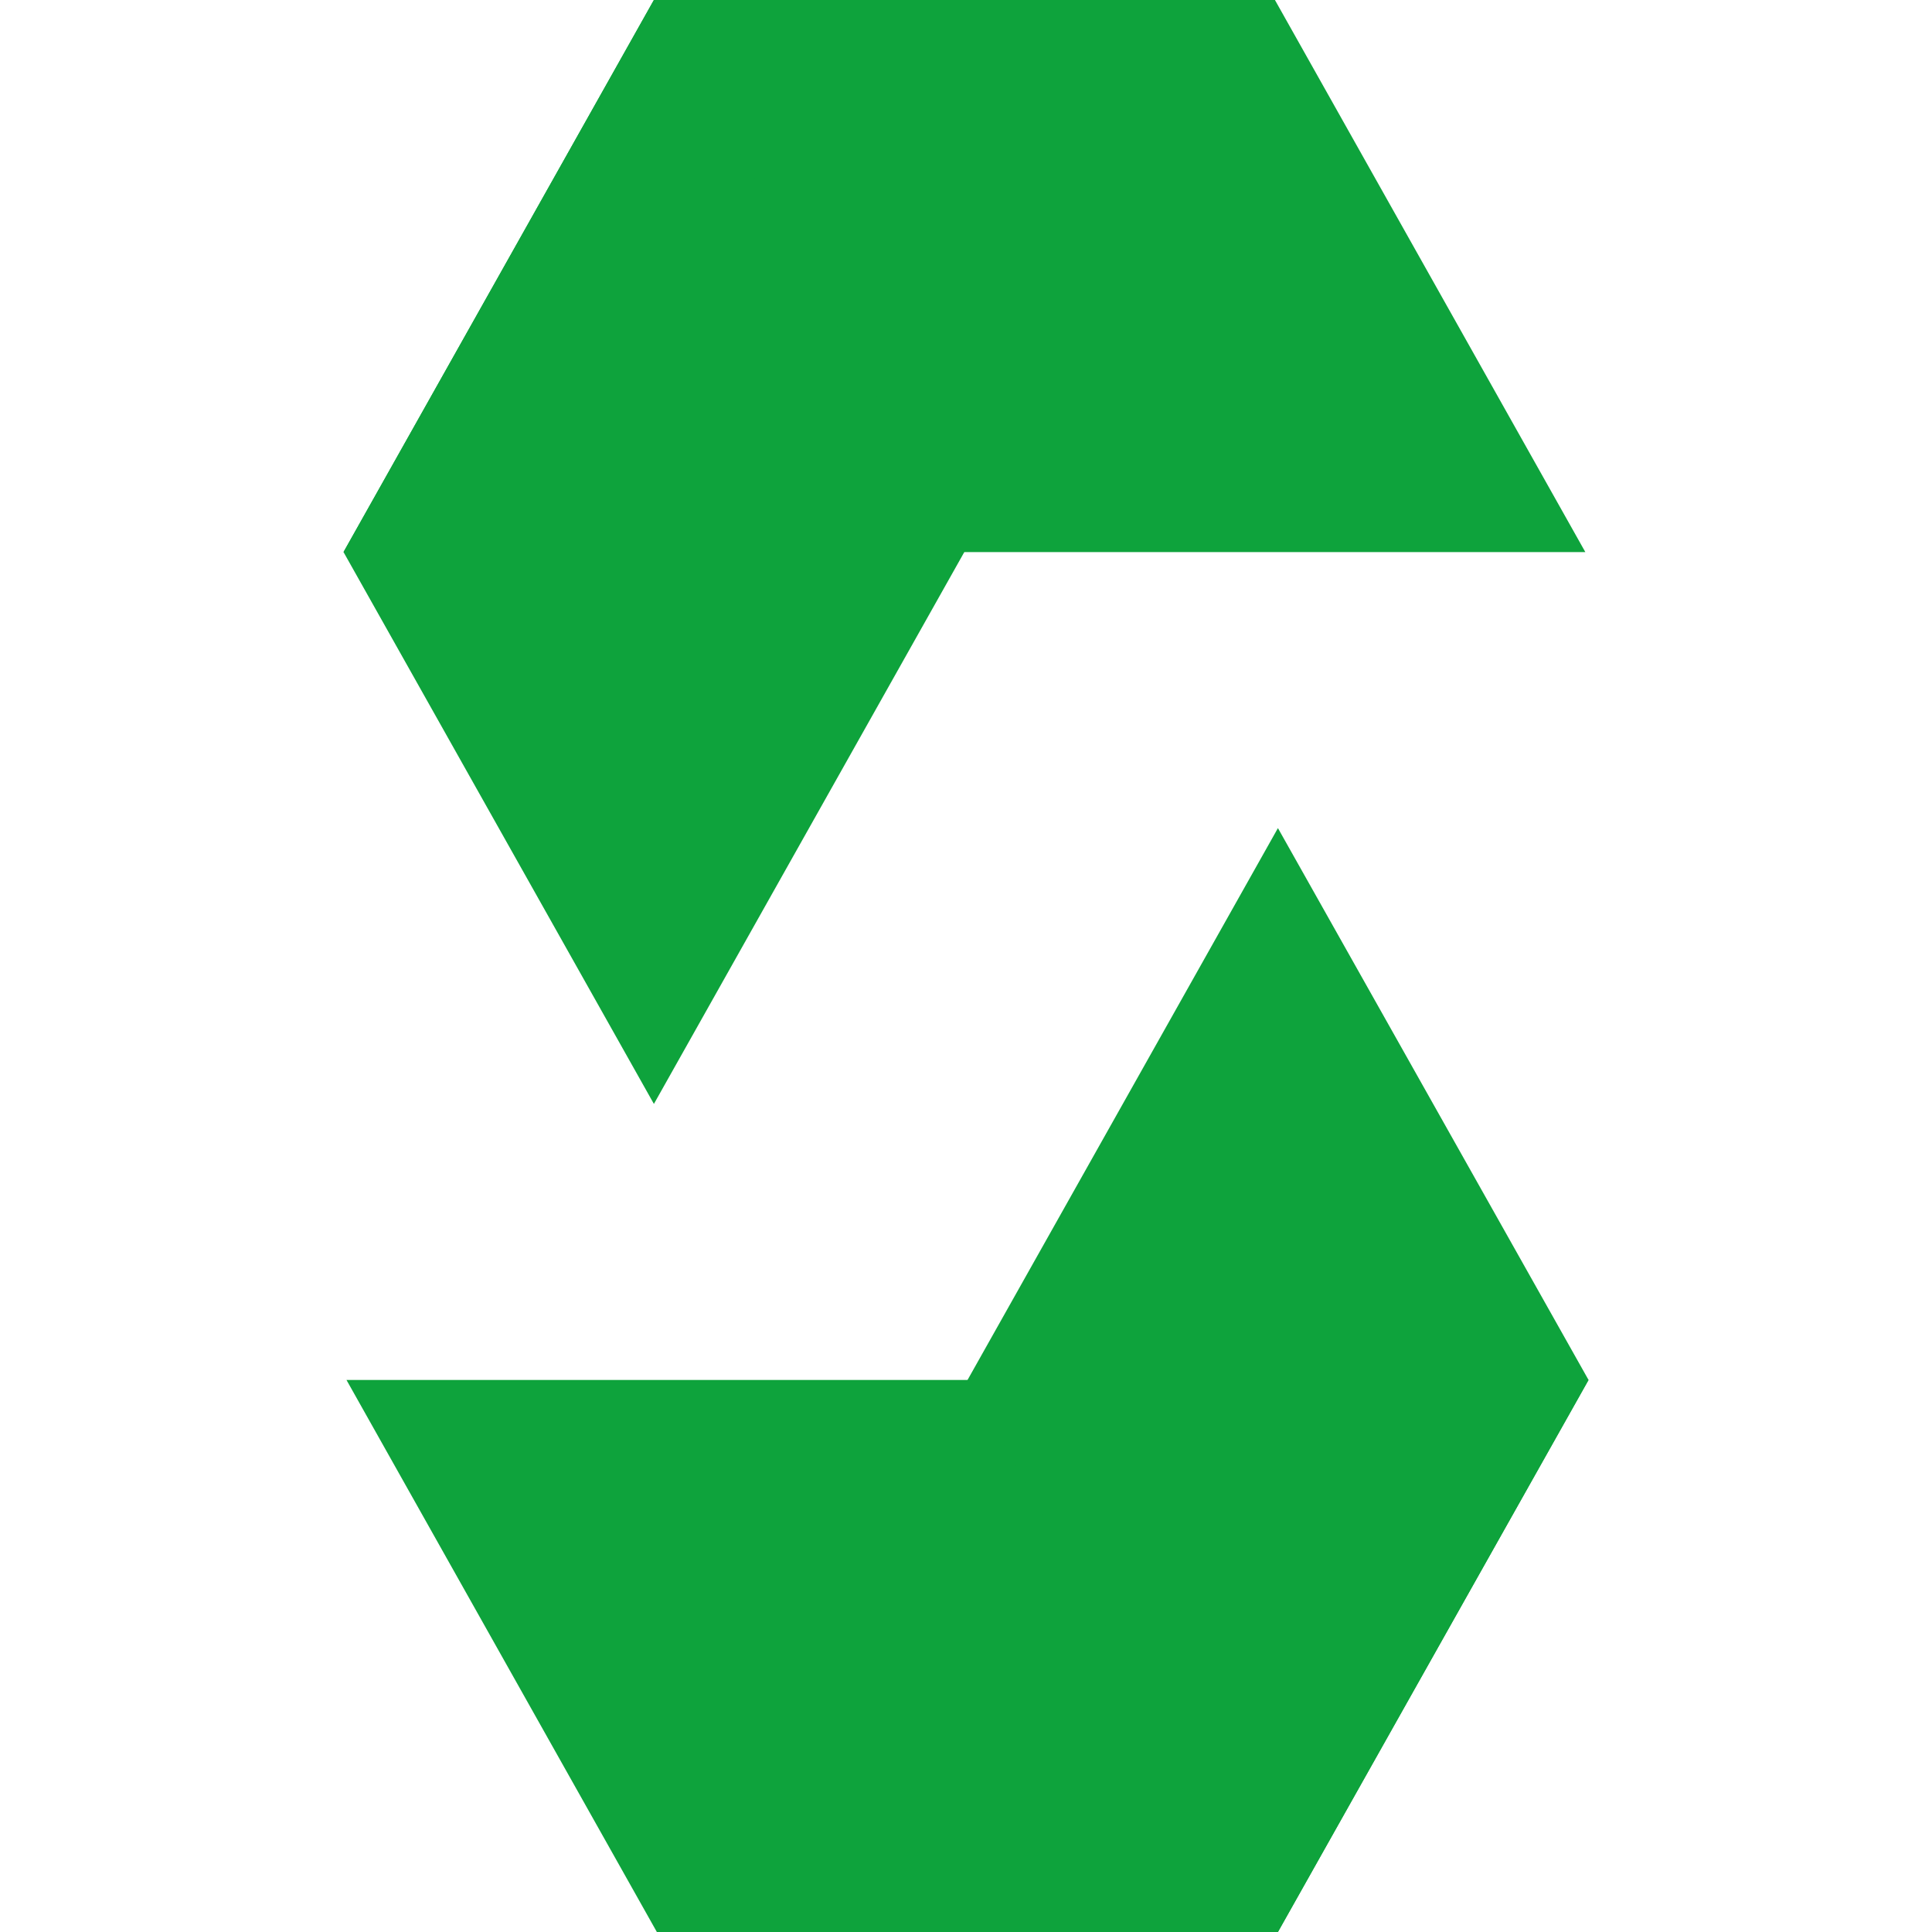
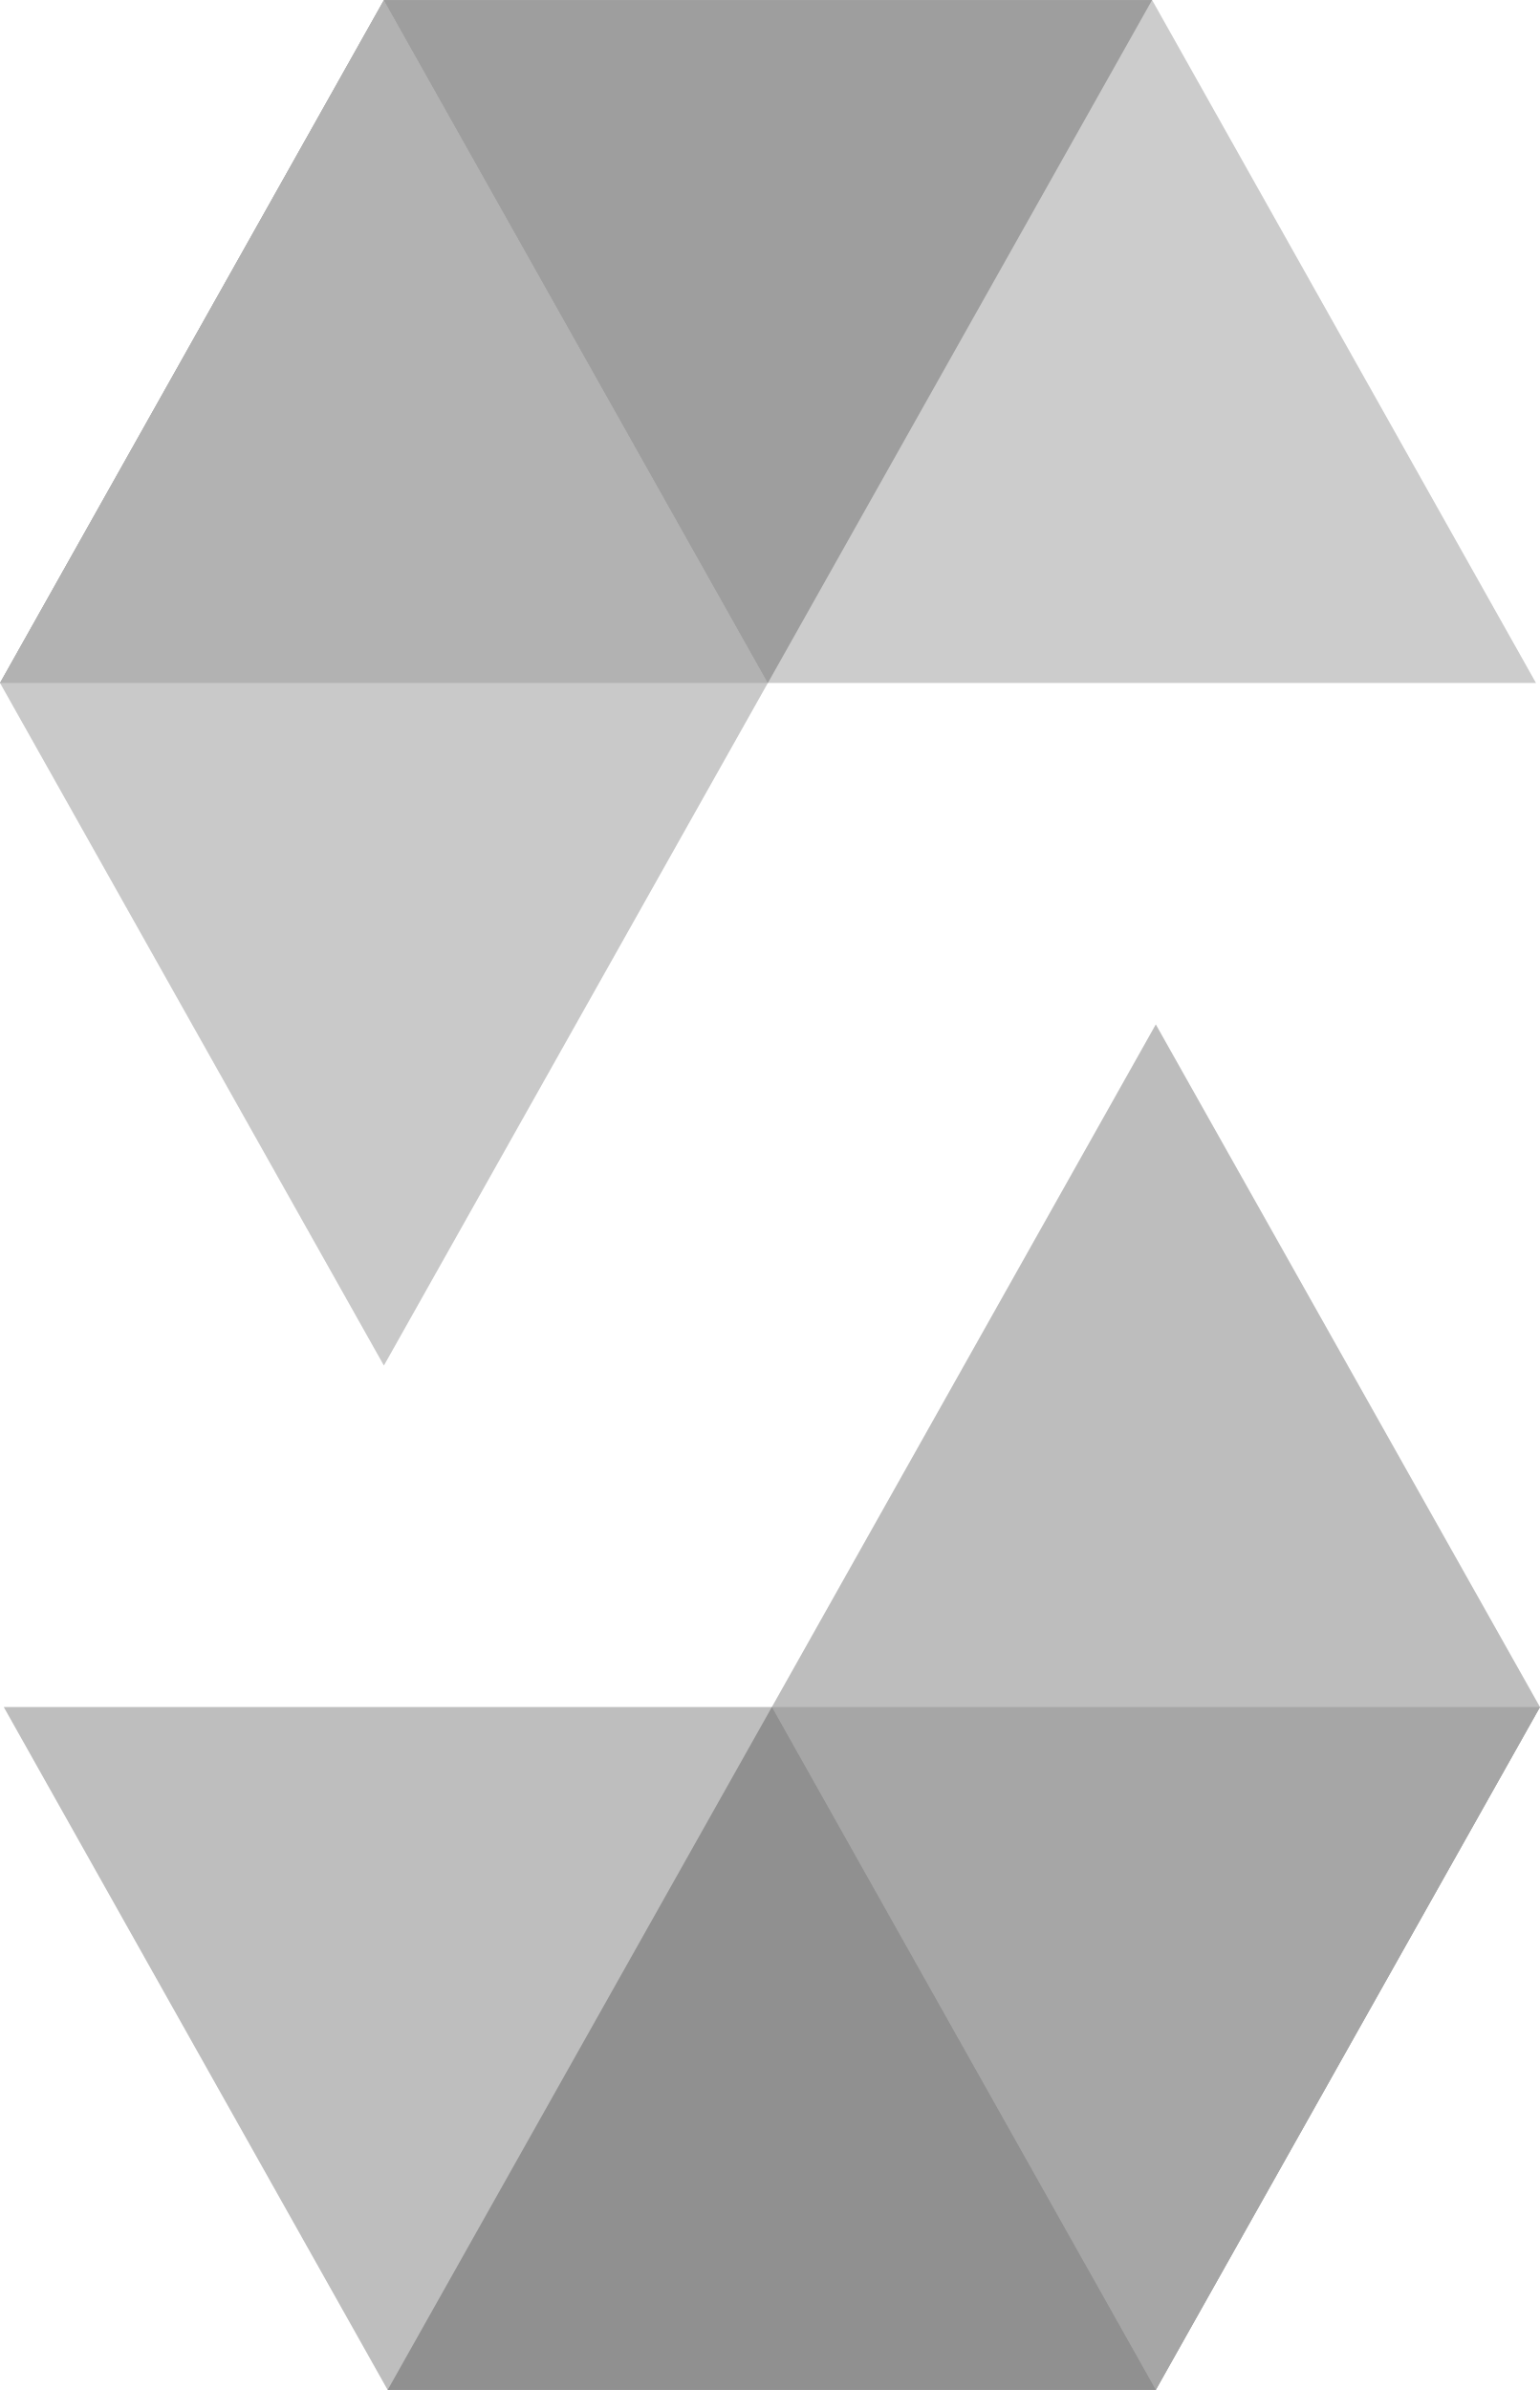
- <svg viewBox="0 0 128 128">
-   <path fill="#0ea33c" d="M84.466 0L63.887 36.578H22.756L43.321 0z" opacity="1" />
-   <path fill="#0ea33c" d="M63.887 36.576h41.145L84.468 0H43.323z" opacity="1" />
-   <path fill="#0ea33c" d="M43.323 73.138l20.565-36.562L43.323 0 22.759 36.576z" opacity="1" />
-   <path fill="#0ea33c" d="M43.521 128L64.1 91.424h41.145L84.666 128z" opacity="1" />
-   <path fill="#0ea33c" d="M64.1 91.426H22.955l20.564 36.575h41.145z" opacity="1" />
-   <path fill="#0ea33c" d="M84.666 54.864L64.102 91.426l20.564 36.575 20.579-36.575z" opacity="1" />
+ <svg xmlns="http://www.w3.org/2000/svg" viewBox="0 0 523.9 812.97" width="1611" height="2500">
+   <path d="M391.93 0l-130.7 232.3H0L130.6 0z" opacity=".45" />
+   <path d="M261.23 232.3h261.3L391.94 0H130.6z" opacity=".6" style="fill: rgb(170, 170, 170);" />
+   <path d="M130.6 464.5l130.63-232.2L130.6 0 0 232.3z" opacity=".8" style="fill: rgb(188, 188, 188);" />
+   <path d="M131.88 812.97l130.7-232.3H523.9l-130.7 232.3z" opacity=".45" />
+   <path d="M262.58 580.67H1.28l130.6 232.3H393.2z" opacity=".6" style="fill: rgb(146, 146, 146);" />
+   <path d="M393.2 348.45L262.58 580.67l130.62 232.3 130.7-232.3z" opacity=".8" style="fill: rgb(173, 173, 173);" />
</svg>
